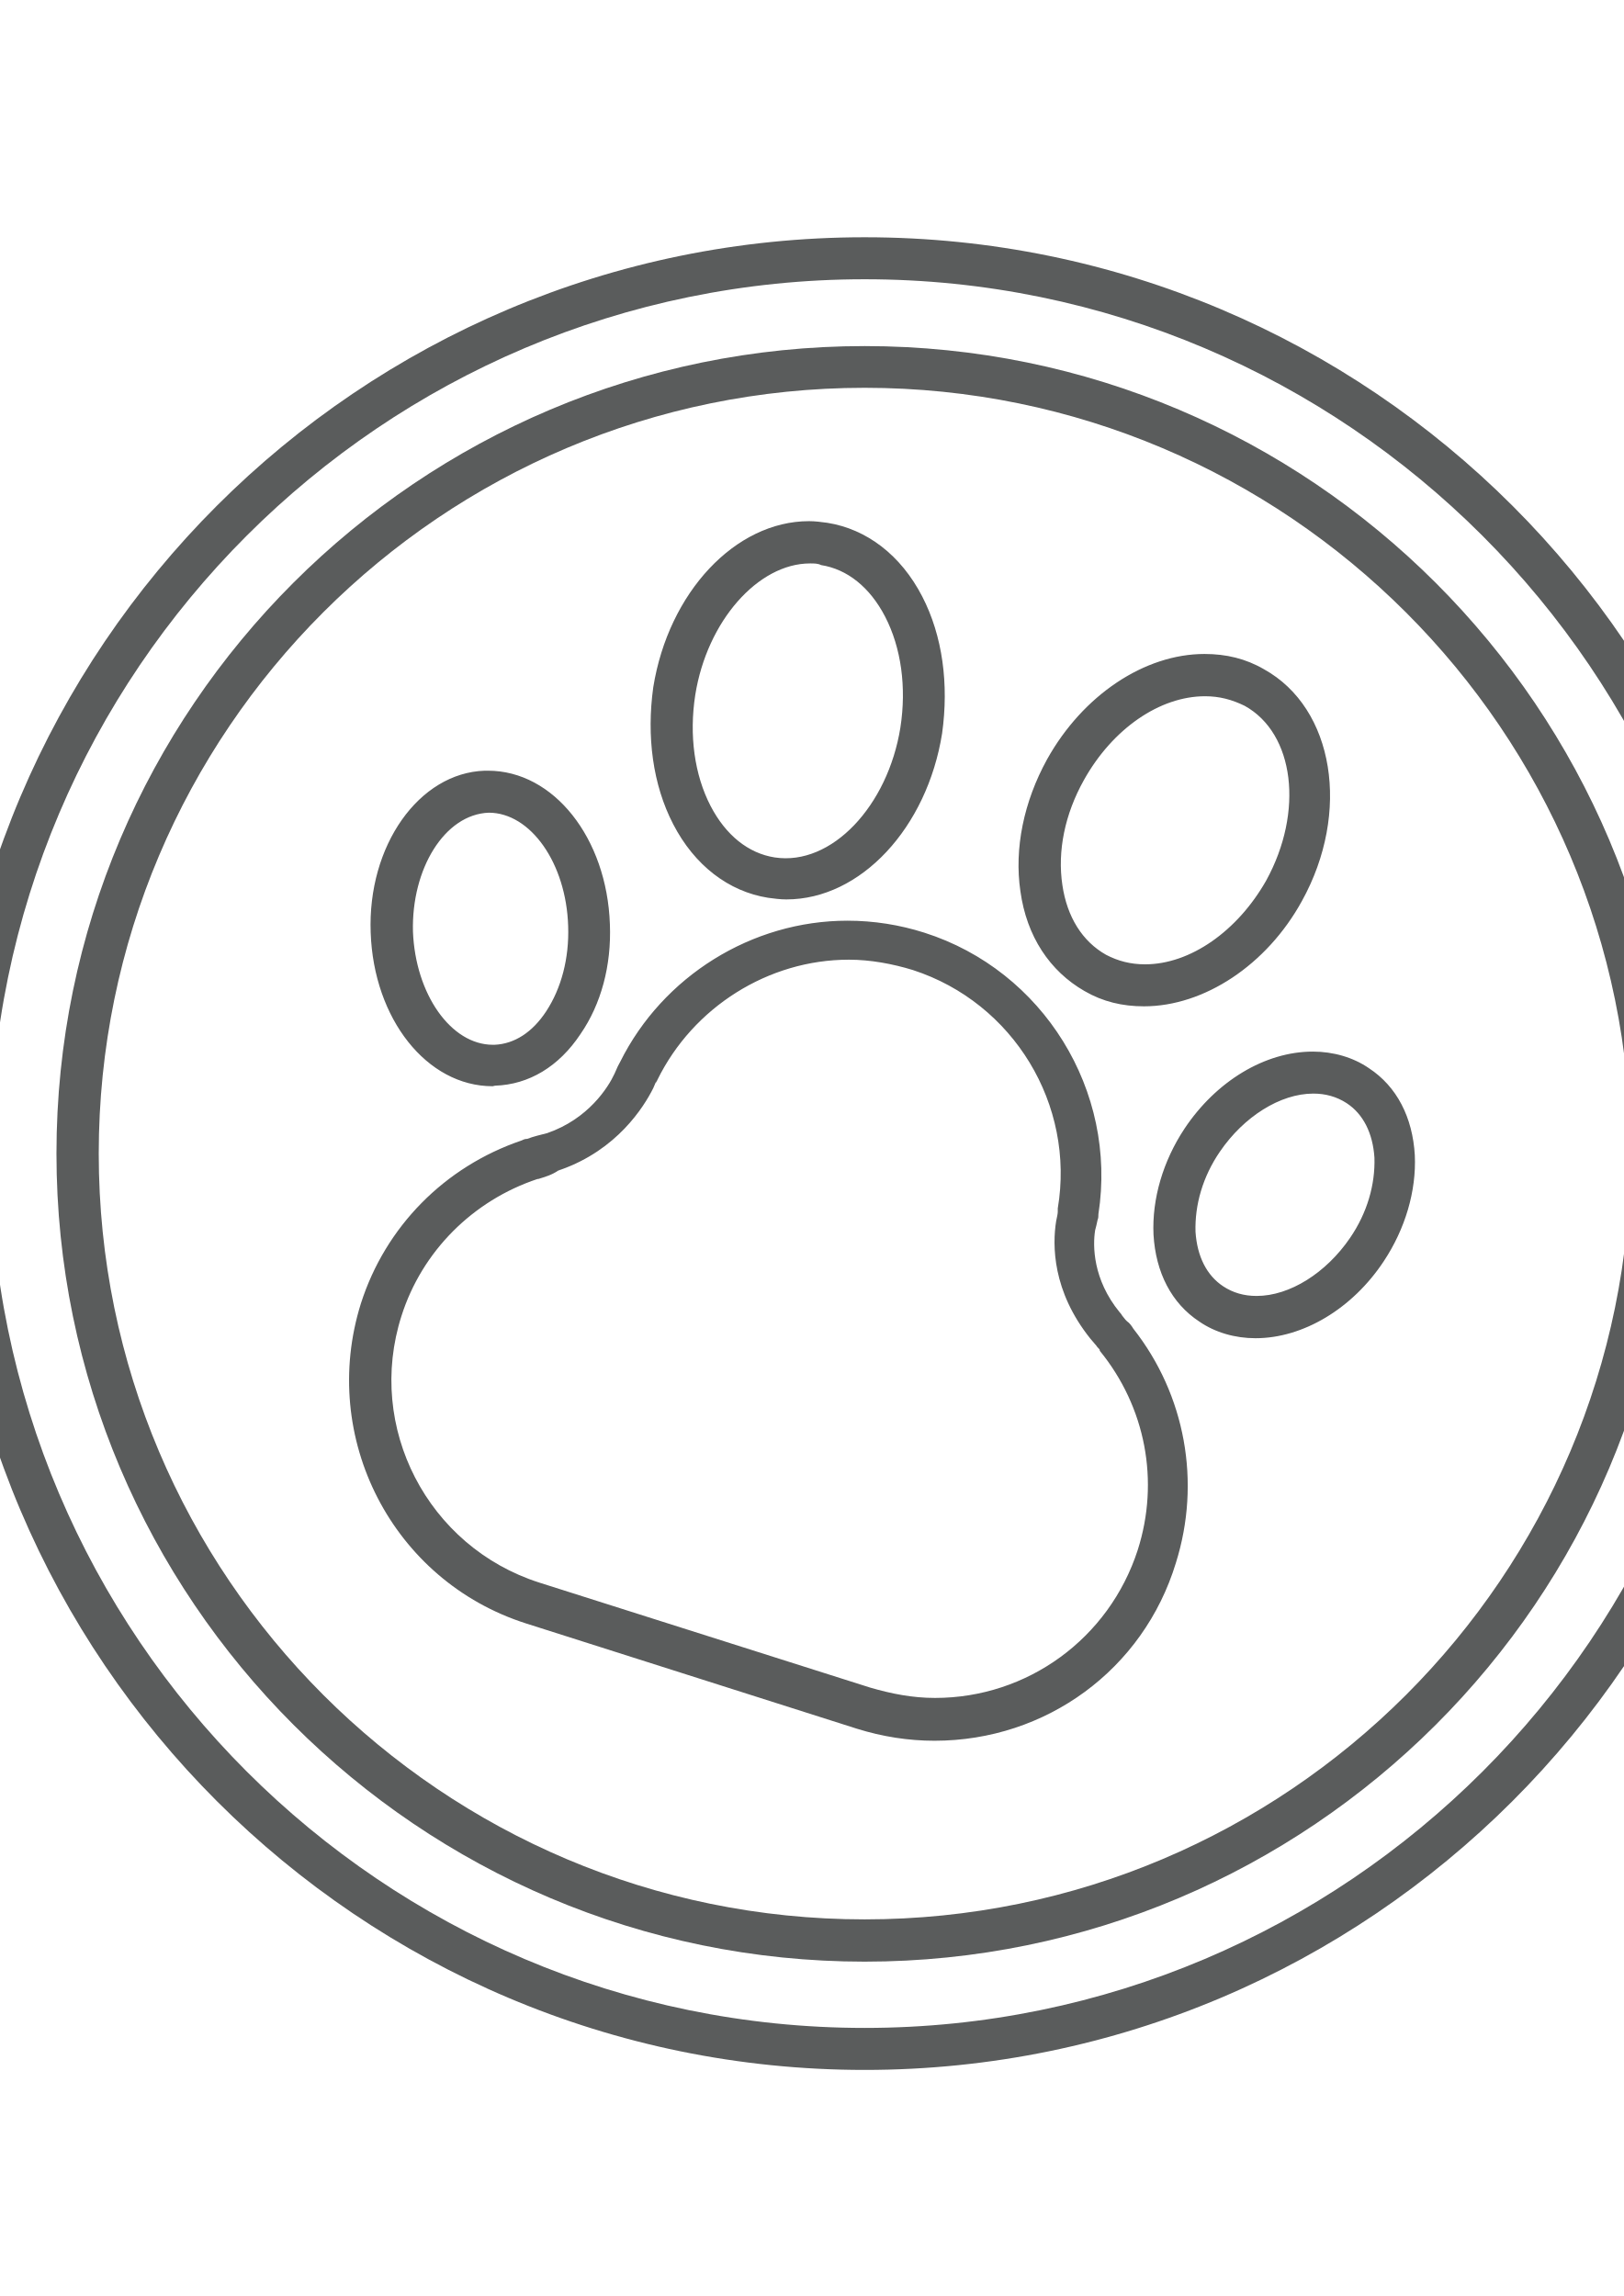
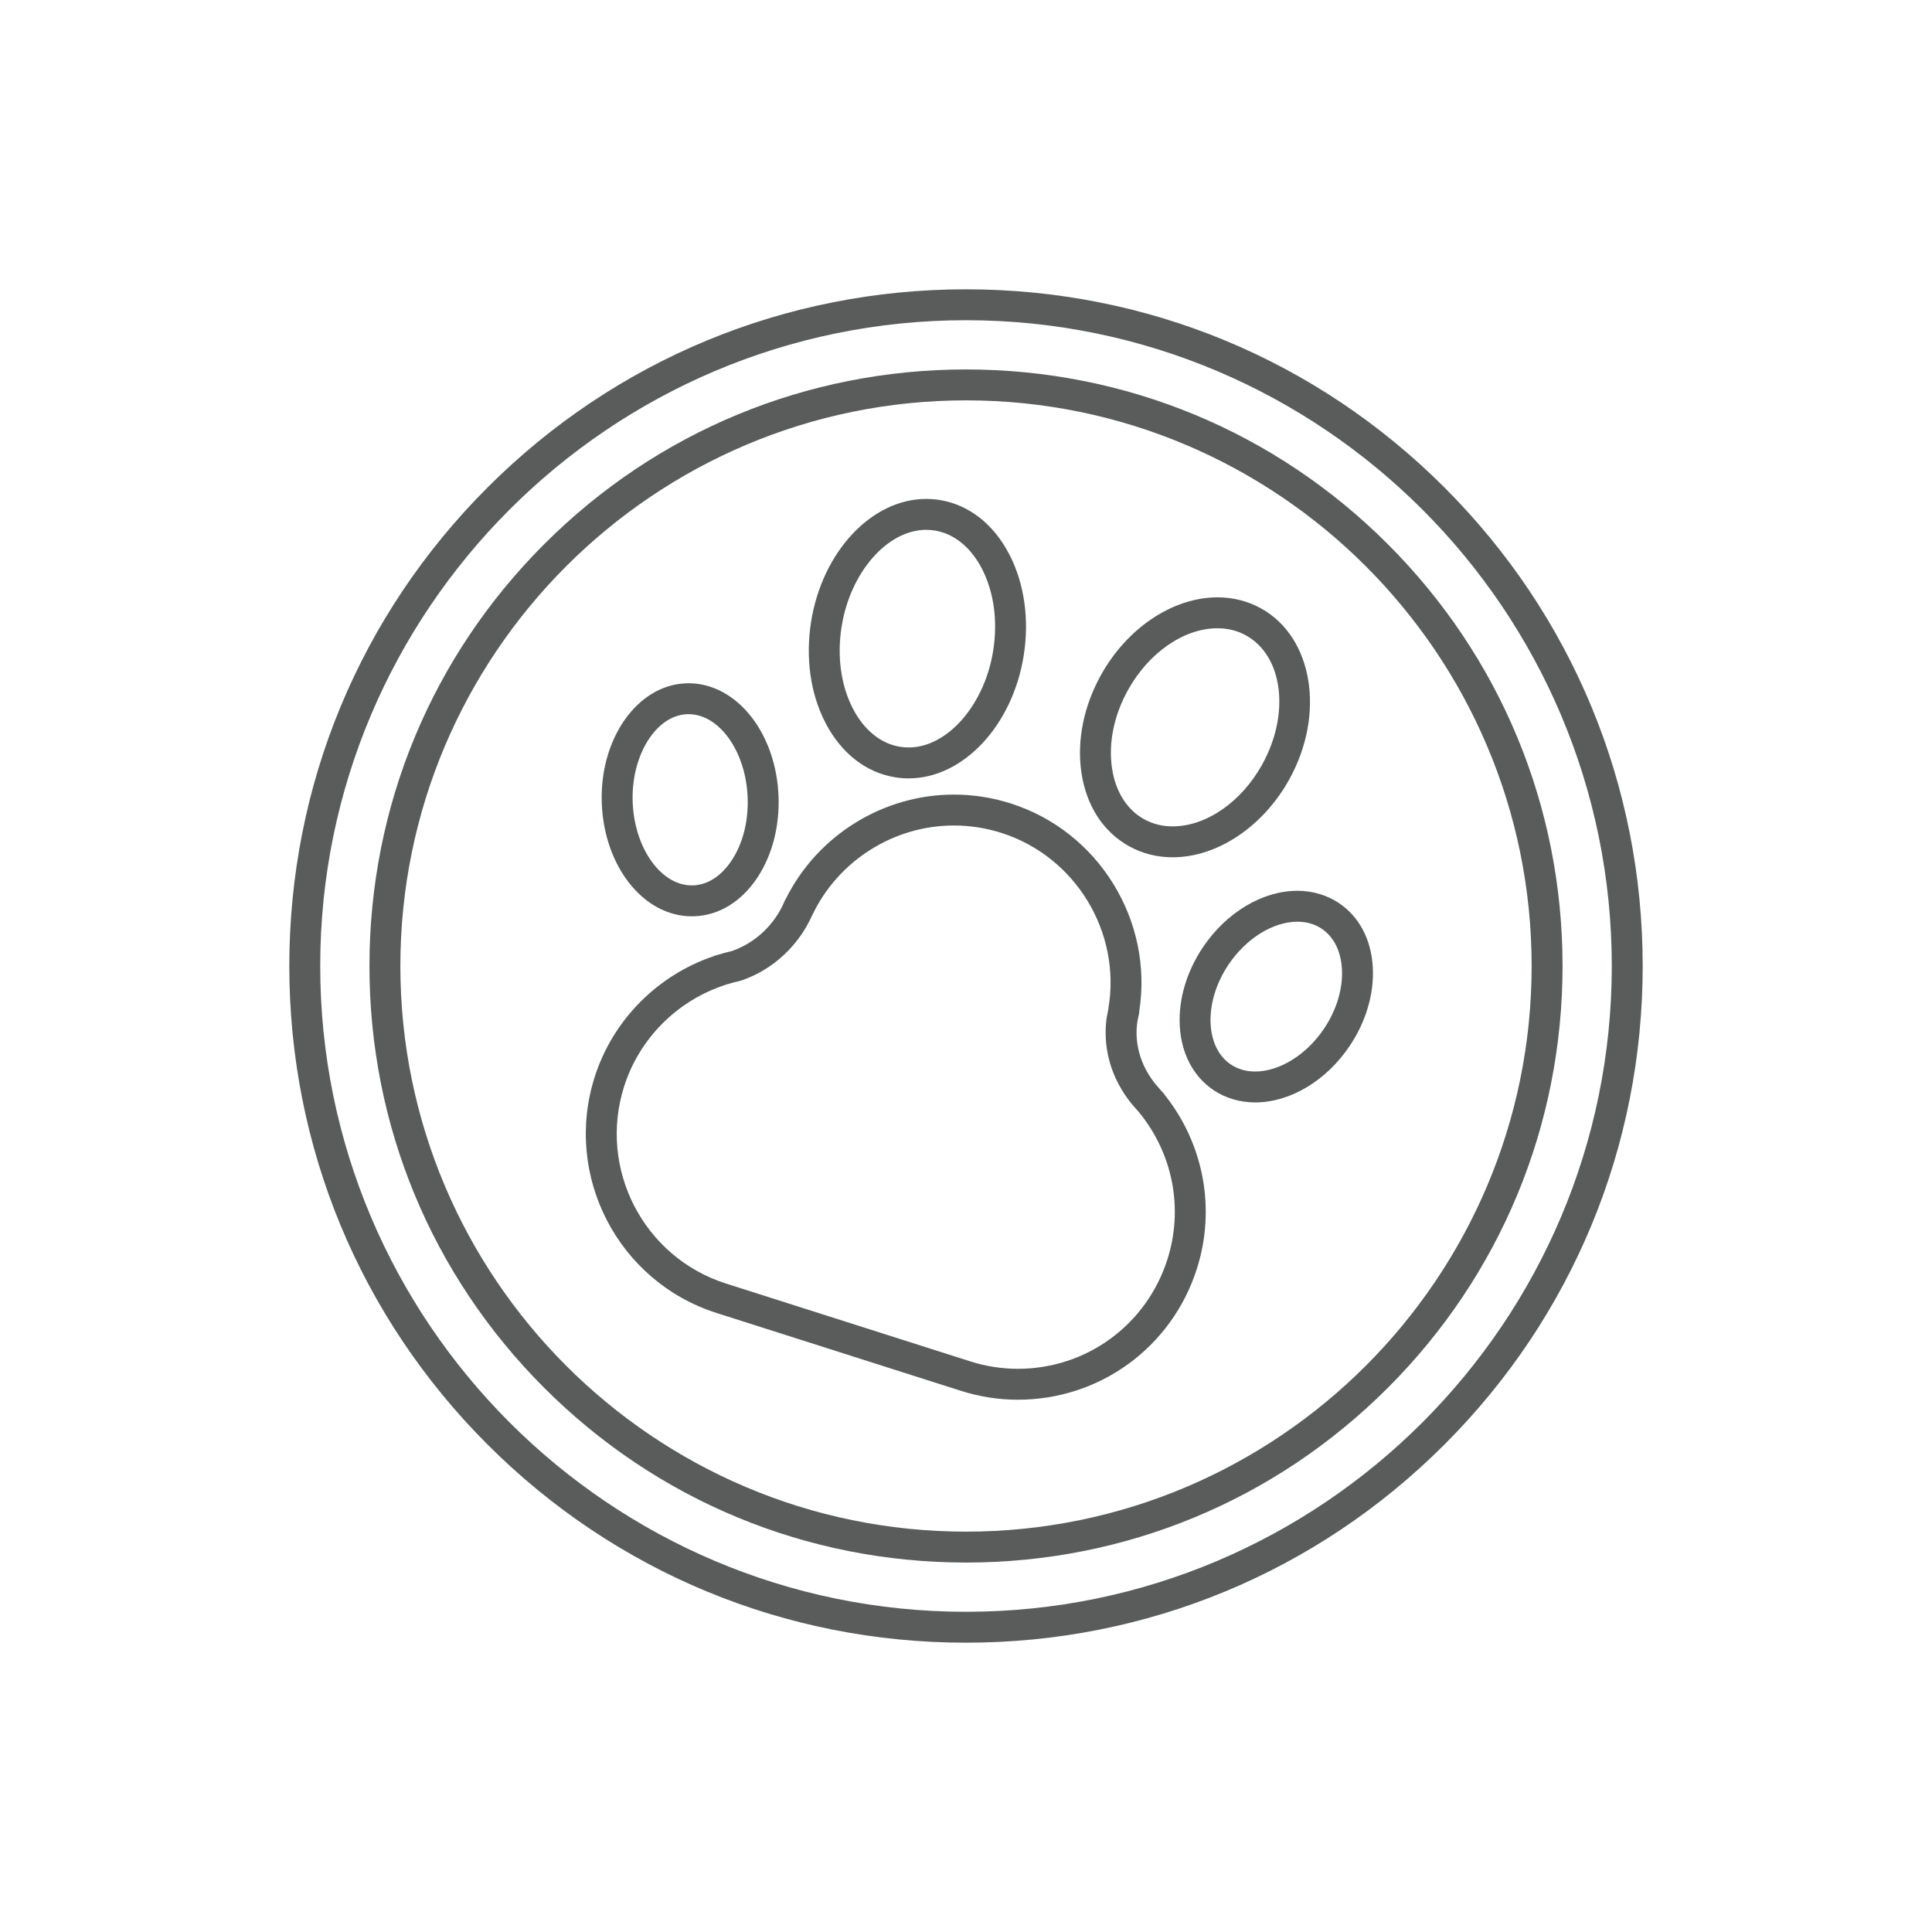
- <svg xmlns="http://www.w3.org/2000/svg" id="Layer_1" viewBox="0 0 595.3 841.9">
-   <style>.st0{fill:#5A5C5C;}</style>
-   <path class="st0" d="M342.6 638.3c-9.6 0-19.1-1.5-28.4-4.4l-121.3-38.6c-49-15.6-76-68.1-60.6-117.3 9-28.2 30.7-50.2 58.9-59.8.6-.3 1.2-.6 2.1-.6 2.3-.9 5-1.5 7.3-2.1 15.1-5.2 22.4-16.8 24.7-21.8l1.2-2.7c.3-.6.6-1.2.9-1.7 15.6-31.3 48.2-51.7 83.3-51.7 9.6 0 19.1 1.5 28.2 4.4 43.6 13.9 70.8 58 63.8 103.2 0 .6 0 1.5-.3 2.1-.3 1.5-.6 2.7-.9 3.8-.9 5.6-.9 18 9 30.1 0 0 .6.6.9 1.2l1.2 1.5.6.6c.9.6 1.7 1.7 2.3 2.7 19.1 24.3 24.9 56.3 15.6 85.9-11.9 39.1-47.6 65.2-88.5 65.2zm-145.2-206h-.3c-23.8 7.9-42.4 26.6-49.9 50.2-13.1 40.9 9.6 84.7 50.5 97.8L319 618.8c7.9 2.3 15.6 3.8 23.8 3.8 33.9 0 63.8-21.8 74.3-54.2 8.1-25.3 2.9-52.5-13.9-73.1v-.3c-.3-.6-.9-.9-1.2-1.5l-2.3-2.7c-13.9-17.4-13.9-34.2-12.5-43 .3-1.5.6-2.7.6-3.5v-.6-.6c6.4-38-16.2-75.4-53.1-87.4-7.5-2.3-15.6-3.8-23.5-3.8-29.5 0-57.1 17.4-70.2 44.1 0 .3-.3.3-.3.6 0 0 0 .3-.3.3l-.9 2.1c-3.5 7-13.3 22.6-33.9 29.9-.3 0-.6.3-.9.3-2.5 1.7-4.8 2.3-7.3 3.1.4 0 .4 0 0 0zM180.6 398.3c-24.1 0-43.6-24.7-44.7-56.3-1.2-31.9 17.7-58.6 41.8-59.4h1.2c24.1 0 43.6 24.7 44.7 56.3.6 15.1-3.2 29.3-10.8 40.3-7.9 11.9-18.9 18.5-31.3 18.9l-.9.2zM179.2 298c-16.2.6-28.4 20.6-27.8 43.6.9 22.9 13.9 41.5 29.3 41.5h.6c7.3-.3 13.9-4.6 18.9-12.2 5.6-8.5 8.5-19.5 8.1-31.3-.7-23.1-13.8-41.6-29.1-41.6zM288.3 329.8c-2.3 0-4.4-.3-6.7-.6-14.5-2.3-27-11.9-34.8-27-7.5-14.5-9.8-32.2-7.3-50.2 5.6-34.8 30.1-60.9 57.1-60.9 2.3 0 4.4.3 6.7.6 14.5 2.3 27 11.9 34.8 27 7.5 14.5 9.8 32.2 7.3 50.2-5.5 34.6-29.8 60.9-57.1 60.9zm8.7-123.2c-19.1 0-37.8 21.2-42.1 48.2-2.3 14.8-.3 29.3 5.6 40.7 5.6 10.8 13.9 17.4 23.5 18.9 20.9 3.2 41.5-18.9 46.1-47.6 2.3-14.8.3-29.3-5.6-40.7-5.6-10.8-13.9-17.4-23.5-18.9-1.1-.6-2.5-.6-4-.6zM460.3 490.7c-7.5 0-14.8-2.1-20.6-6.1-10.2-6.7-16-18-16.8-31.9-.6-13.1 3.5-27 11.4-38.9 11.6-17.4 29.5-28.2 47-28.2 7.5 0 14.8 2.1 20.6 6.1 10.2 6.7 16 18 16.8 31.9.6 13.1-3.5 27-11.4 38.9-11.5 17.4-29.6 28.2-47 28.2zm21.2-89.7c-12.2 0-25.5 8.5-34.2 21.2-6.4 9.3-9.3 19.7-9 29.5.6 9 4.1 16 10.2 20 3.5 2.3 7.5 3.5 12.2 3.5 12.2 0 25.5-8.5 34.2-21.2 6.4-9.3 9.3-19.7 9-29.5-.6-9-4.1-16-10.2-20-3.7-2.4-7.8-3.5-12.2-3.5zM419.4 369c-7.9 0-15.1-1.7-21.8-5.6-12.7-7.3-21.2-20-23.5-36.6-2.3-15.6 1.2-32.8 9.8-48.4 13.1-23.5 35.7-38.6 57.7-38.6 7.9 0 15.1 1.7 21.8 5.6 25.8 14.3 31.9 52.5 13.9 85-12.9 23.5-35.9 38.6-57.9 38.6zm22.4-113.7c-16.6 0-33.9 11.9-44.4 30.7-7 12.5-9.8 26.1-7.9 38.6 1.7 11.6 7.3 20.6 16 25.5 4.4 2.3 9 3.5 14.3 3.5 16.6 0 33.9-12.2 44.4-30.7 13.9-25.3 10.4-54-7.9-64.1-4.7-2.3-9.3-3.5-14.5-3.5z" />
-   <g>
-     <path class="st0" d="M317 719.3C153.6 719.3 20.7 586.4 20.7 423S153.6 126.9 317 126.9s296.3 132.9 296.3 296.3S480.1 719.3 317 719.3zm0-577.1C162.1 142.2 36.2 268.1 36.2 423S162.1 703.8 317 703.8 597.8 577.9 597.8 423 471.7 142.2 317 142.2z" />
-   </g>
-   <g>
-     <path class="st0" d="M317 759C131.9 759-19 608.4-19 423S131.6 87 317 87s336 150.6 336 336-150.9 336-336 336zm0-656.6C140.3 102.4-3.6 246.3-3.6 423S140.3 743.6 317 743.6 637.6 599.7 637.6 423c-.2-176.7-143.9-320.6-320.6-320.6z" />
+ <svg xmlns="http://www.w3.org/2000/svg" width="750" height="750" viewBox="585 165 750 750">
+   <g fill="#5A5B5B">
+     <path d="M1035.982 588.628c-.26-.277-.498-.556-.74-.835l-.475-.542c-.155-.176-.308-.355-.46-.536-.29-.342-.583-.684-.886-1.017-7.527-9.476-7.62-18.834-6.96-23.708.177-.822.325-1.648.47-2.466l.083-.297c.154-.53.23-1.07.234-1.606 5.537-35.258-15.744-69.842-49.835-80.713-7.192-2.29-14.633-3.452-22.112-3.452-27.502 0-52.996 15.844-65.224 40.446-.295.423-.538.886-.72 1.38-.023.065-.107.282-.21.516-.088.192-.18.38-.273.564-.16.32-.315.64-.465.97-1.93 3.797-7.556 12.733-19.26 16.855-1.91.436-3.825.953-5.7 1.54l-.19.05c-.513.103-1 .273-1.45.498-21.84 7.467-38.982 24.907-45.952 46.812-12.208 38.303 9.024 79.4 47.33 91.615L958 704.91c7.2 2.294 14.652 3.457 22.146 3.457h.006c31.86 0 59.774-20.41 69.462-50.793 7.42-23.286 2.727-48.505-12.55-67.646-.297-.483-.662-.92-1.08-1.3zm2.196 65.302c-8.094 25.385-31.416 42.44-58.033 42.438-6.258 0-12.483-.973-18.505-2.89l-94.808-30.21c-32.002-10.205-49.74-44.54-39.54-76.54 5.894-18.53 20.516-33.237 39.113-39.338.102-.034.203-.07.302-.108l.125-.038c1.73-.55 3.505-1.028 5.27-1.422.217-.048.43-.108.64-.18 16.2-5.547 23.89-17.954 26.443-23.03.044-.09.087-.18.126-.27.1-.226.21-.442.32-.66.137-.28.275-.562.447-.936l.125-.287c.097-.16.186-.326.268-.497 10.07-20.963 31.593-34.508 54.83-34.508 6.243 0 12.458.972 18.47 2.886 28.727 9.162 46.565 38.483 41.494 68.206-.02.122-.038.245-.05.367-.022.09-.04.178-.055.267l-.036.198c-.133.75-.267 1.51-.433 2.263-.03.147-.06.295-.08.444-.97 6.766-1.017 20.086 9.575 33.278.094.117.192.23.295.34.233.25.454.514.676.775.2.236.4.473.616.717l.413.473c.31.356.62.71.946 1.064l.098.122c13.127 16.065 17.22 37.402 10.95 57.078zM853.562 520.712h.002c.317 0 .634-.006.948-.017 9.54-.332 18.203-5.606 24.392-14.85 5.78-8.635 8.738-19.845 8.325-31.564-.87-24.695-16.22-44.04-34.945-44.04-.318 0-.635.006-.953.018-18.91.666-33.59 21.488-32.726 46.422.875 24.69 16.23 44.03 34.956 44.032zm-1.806-78.462c.177-.007.352-.01.528-.01 12.026 0 22.322 14.563 22.952 32.463.324 9.22-1.915 17.91-6.304 24.467-3.986 5.953-9.255 9.338-14.843 9.533-12.283.428-22.85-14.29-23.492-32.444-.624-18.01 9.064-33.584 21.158-34.01zM932.586 466.76c1.697.27 3.43.406 5.148.406h.004c21.15 0 40.354-20.506 44.663-47.696 2.232-14.057.253-27.988-5.57-39.23-6.14-11.845-15.78-19.358-27.147-21.158-1.697-.27-3.428-.404-5.145-.404-21.153 0-40.36 20.5-44.675 47.684-2.23 14.06-.252 27.993 5.573 39.234 6.14 11.845 15.782 19.36 27.15 21.164zm-20.87-58.518c3.343-21.064 17.76-37.564 32.823-37.564 1.09 0 2.188.086 3.267.257 7.506 1.188 14.03 6.454 18.37 14.828 4.652 8.98 6.206 20.282 4.374 31.827-3.34 21.072-17.753 37.578-32.813 37.576-1.09 0-2.19-.087-3.27-.26-7.51-1.188-14.035-6.457-18.375-14.832-4.655-8.98-6.21-20.286-4.377-31.832zM1117.92 540.557c-.586-10.823-5.255-19.695-13.146-24.983-4.654-3.117-10.232-4.766-16.132-4.766-13.567 0-27.633 8.423-36.706 21.98-6.324 9.435-9.502 20.24-8.95 30.427.587 10.823 5.255 19.696 13.147 24.986 4.655 3.114 10.233 4.76 16.132 4.76h.003c13.57 0 27.634-8.42 36.7-21.97 6.325-9.44 9.506-20.25 8.953-30.433zm-18.925 23.757c-6.766 10.112-17.258 16.646-26.73 16.646-3.564 0-6.748-.92-9.455-2.73-4.68-3.137-7.464-8.7-7.842-15.665-.412-7.606 2.05-15.81 6.938-23.1 6.772-10.12 17.267-16.657 26.735-16.657 3.564 0 6.744.92 9.453 2.735 4.682 3.137 7.468 8.698 7.845 15.663.414 7.606-2.05 15.81-6.943 23.108zM1023.27 493.48c5.146 2.865 10.852 4.318 16.956 4.318 17.29 0 35.044-11.84 45.23-30.162 14.135-25.444 9.252-55.247-10.884-66.434-5.146-2.86-10.848-4.312-16.948-4.312-17.29 0-35.045 11.836-45.23 30.155-6.707 12.07-9.407 25.492-7.604 37.794 1.892 12.9 8.456 23.073 18.48 28.64zm-.388-60.603c8.102-14.57 21.74-23.985 34.742-23.985 4.036 0 7.776.942 11.118 2.8 14.354 7.975 17.146 30.458 6.225 50.116-8.103 14.574-21.74 23.992-34.74 23.99-4.038 0-7.78-.942-11.126-2.805-6.683-3.713-11.1-10.777-12.437-19.893-1.424-9.71.785-20.445 6.22-30.223z" />
+     <path d="M1123.752 376.248c-43.74-43.74-101.895-67.828-163.752-67.828-61.857 0-120.012 24.088-163.75 67.828-43.742 43.74-67.83 101.895-67.83 163.752s24.088 120.012 67.83 163.752c43.738 43.74 101.893 67.828 163.75 67.828s120.012-24.09 163.752-67.828c43.74-43.74 67.828-101.895 67.828-163.752s-24.09-120.012-67.828-163.752zM960 759.58c-121.077 0-219.58-98.503-219.58-219.58S838.923 320.42 960 320.42c121.077 0 219.58 98.503 219.58 219.58S1081.077 759.58 960 759.58z" />
+     <path d="M1145.752 354.248c-49.616-49.616-115.584-76.94-185.752-76.94s-136.136 27.324-185.752 76.94c-49.617 49.616-76.94 115.584-76.94 185.752s27.324 136.136 76.94 185.752c49.616 49.616 115.584 76.94 185.752 76.94s136.136-27.324 185.752-76.94 76.94-115.584 76.94-185.752-27.324-136.136-76.94-185.752zM960 790.693c-138.233 0-250.693-112.46-250.693-250.693S821.767 289.307 960 289.307c138.232 0 250.693 112.46 250.693 250.693S1098.233 790.693 960 790.693z" />
  </g>
</svg>
